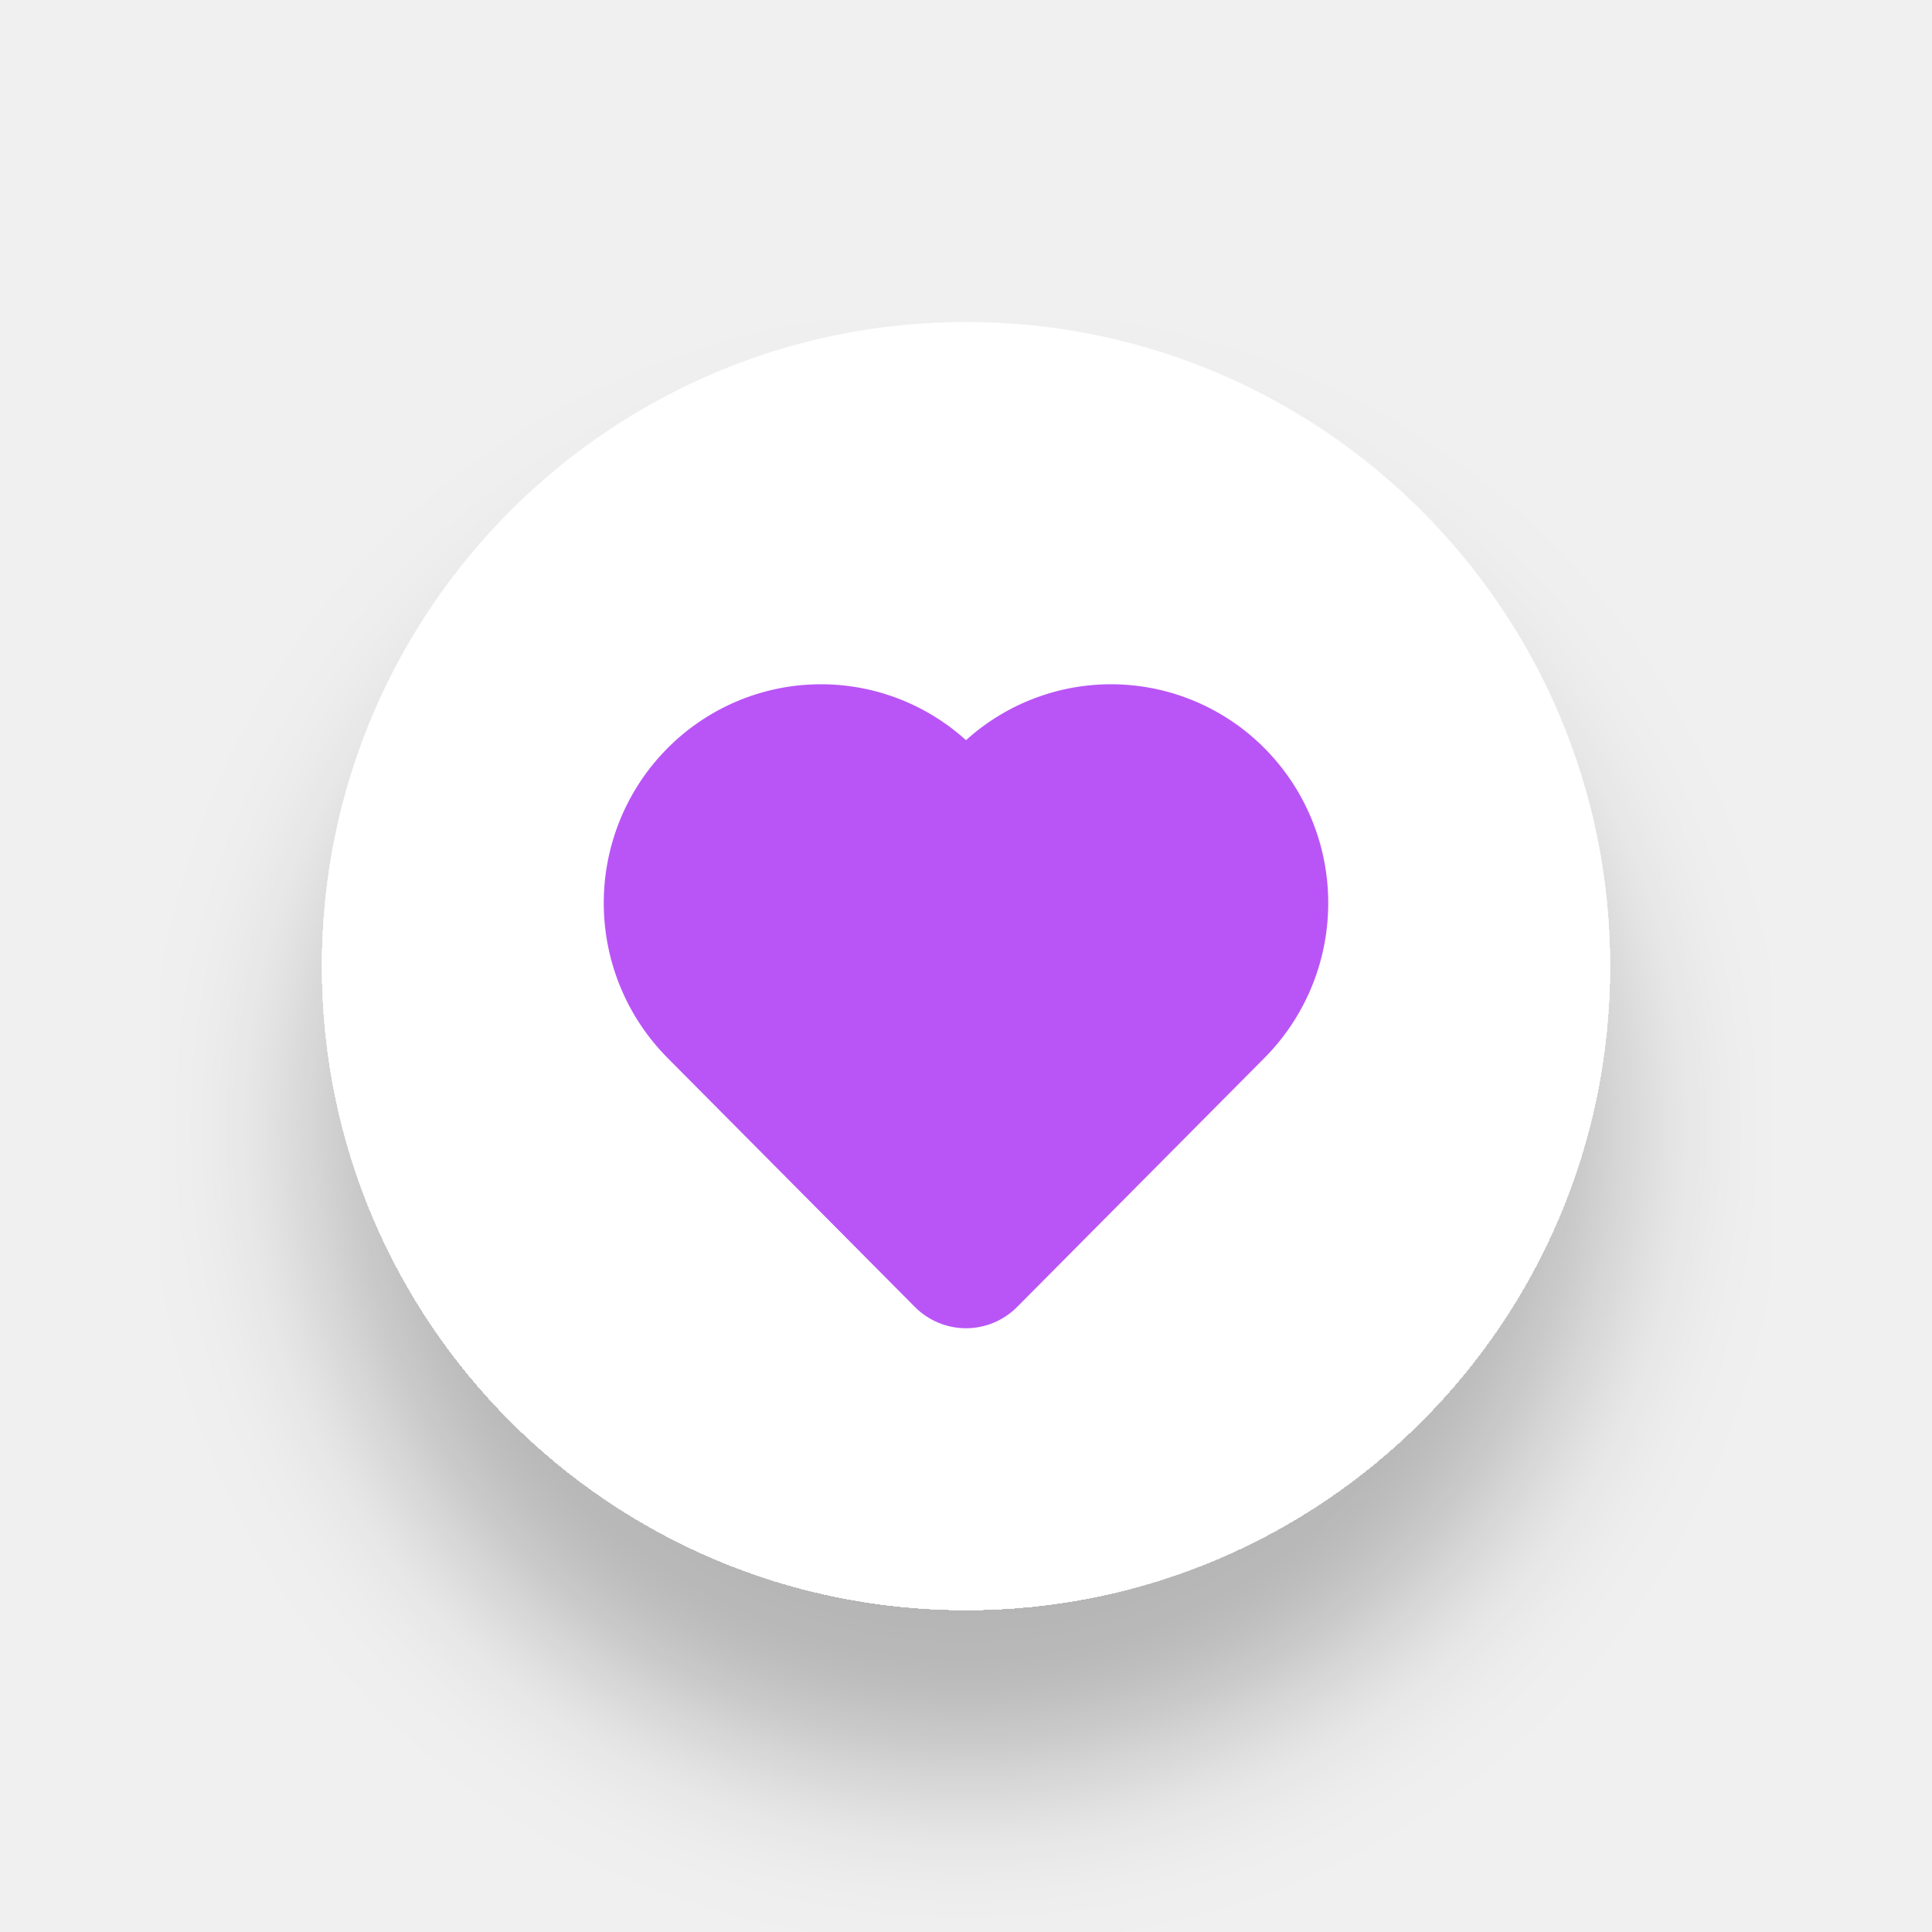
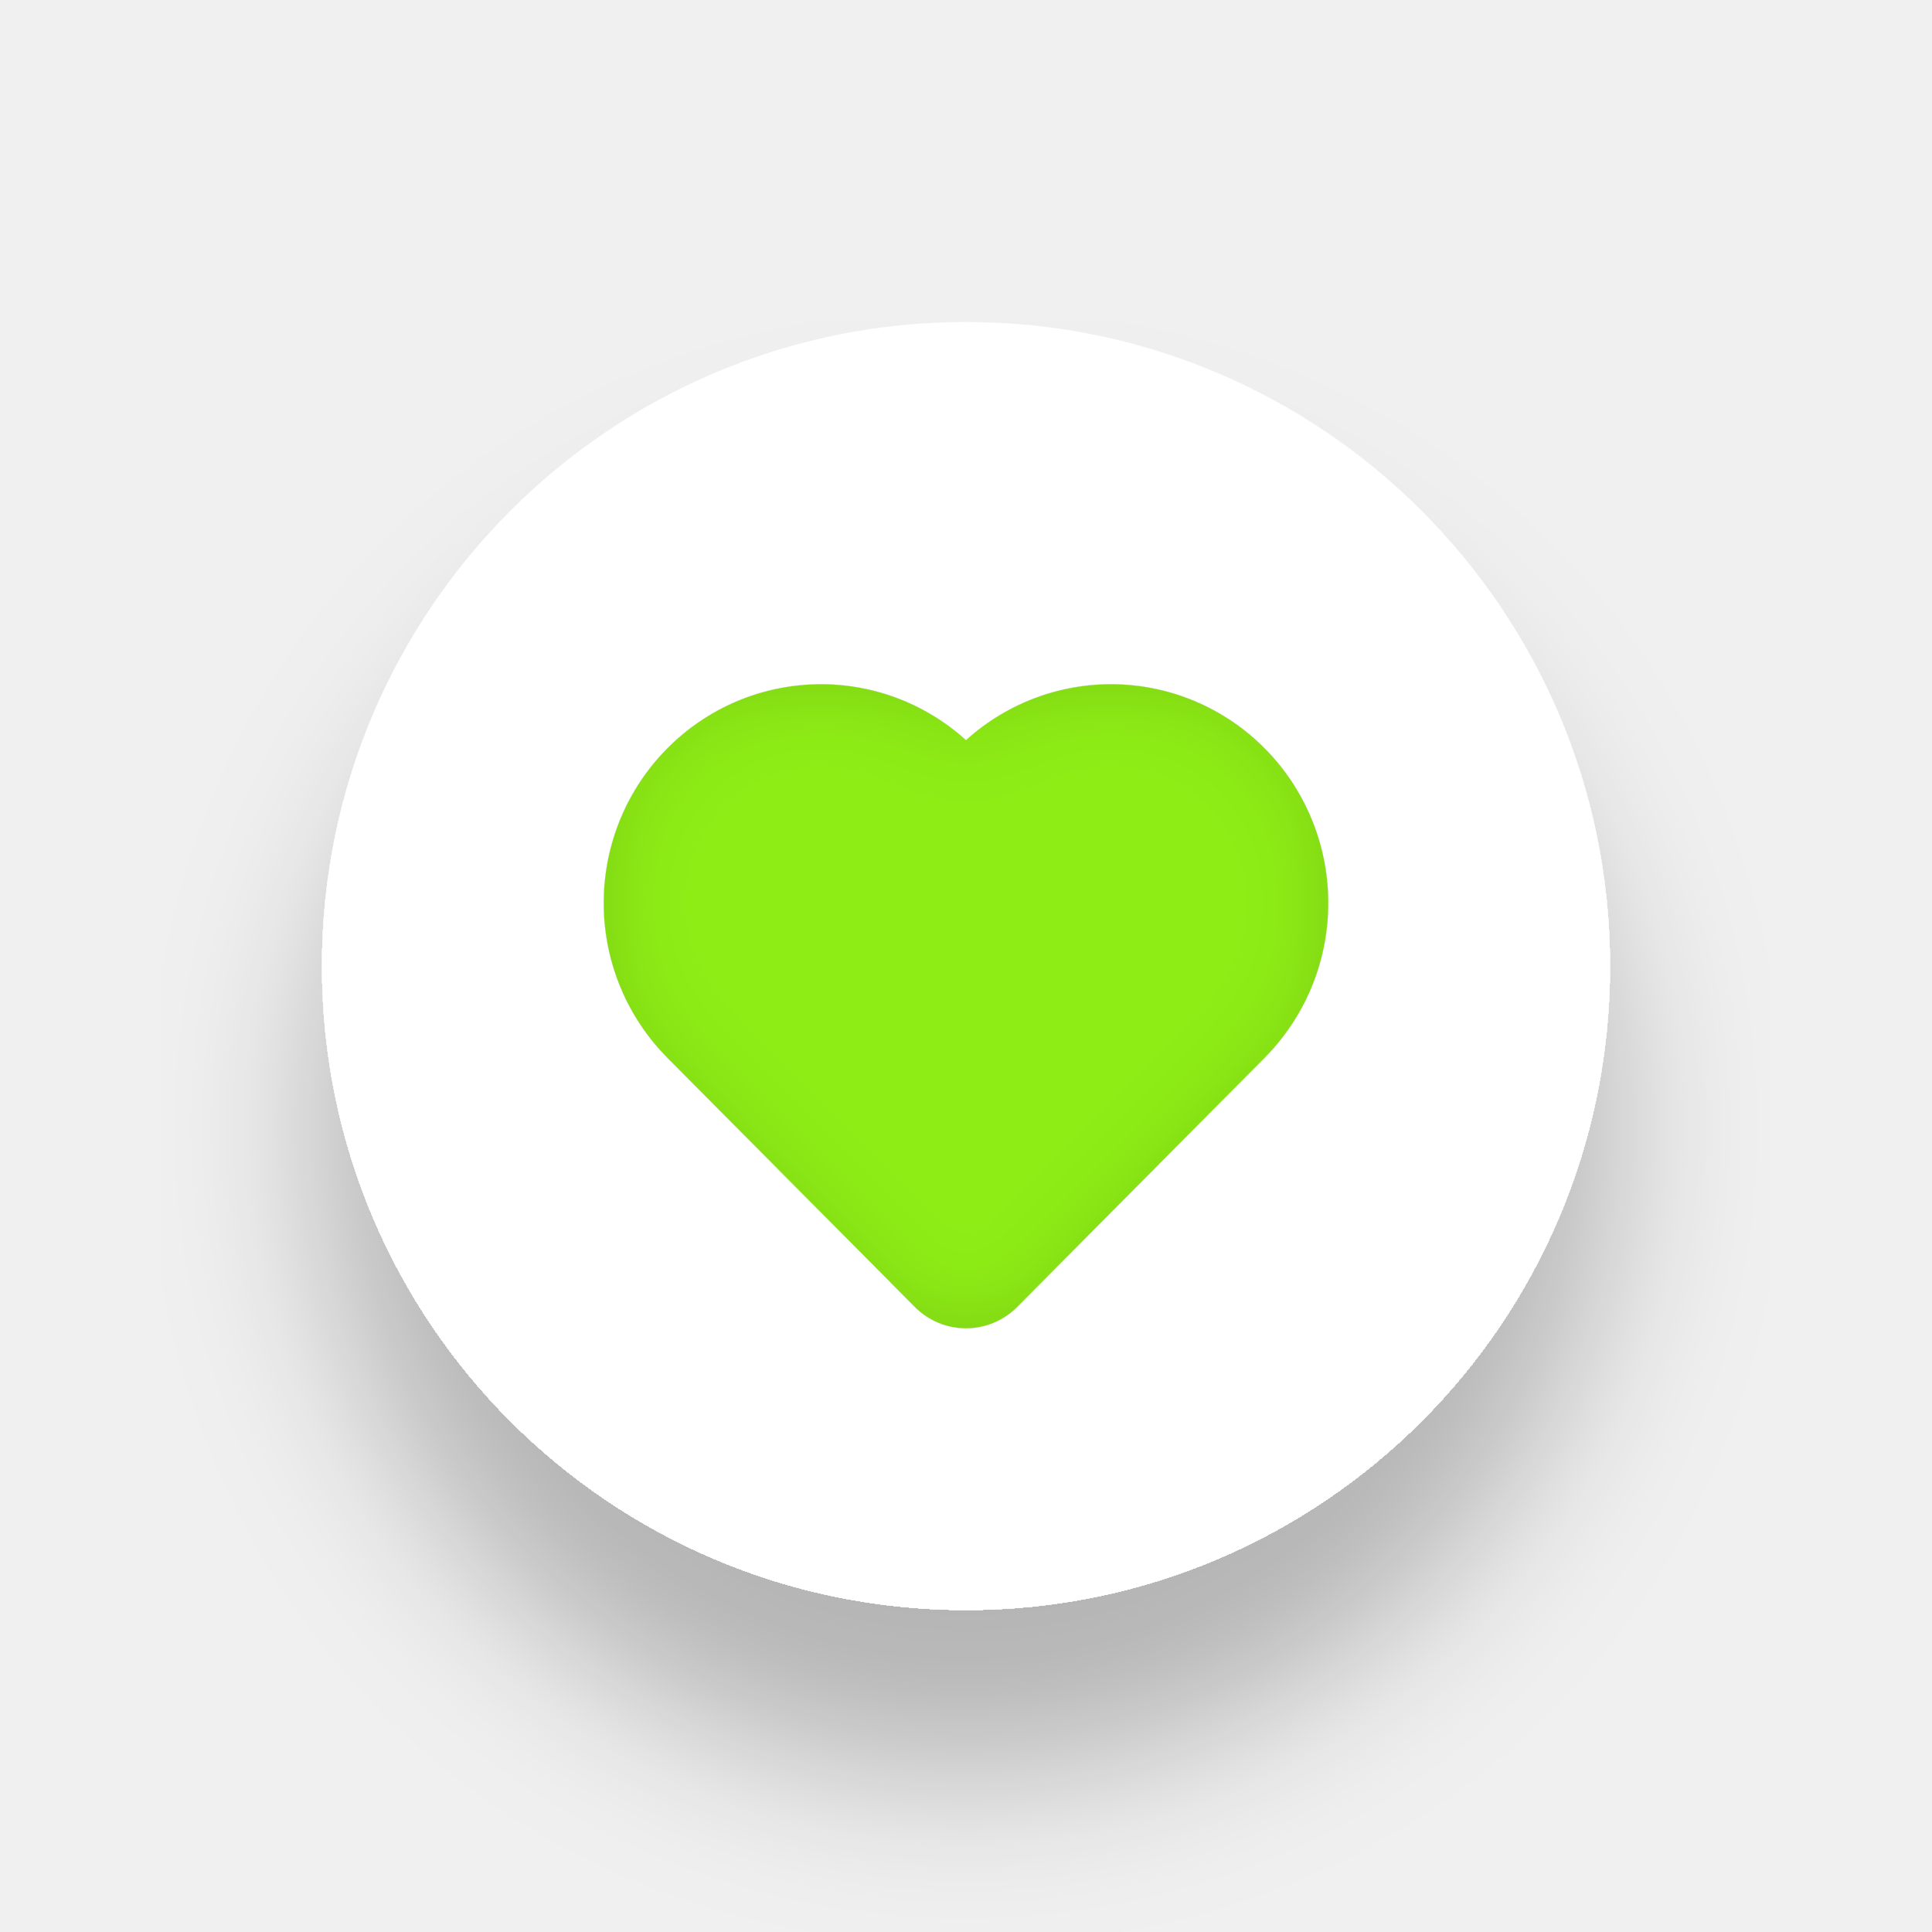
<svg xmlns="http://www.w3.org/2000/svg" width="48" height="48" viewBox="0 0 48 48" fill="none">
-   <g filter="url(#filter0_d_45_1282)">
+   <g filter="url(#filter0_d_314_2265)">
    <circle cx="24" cy="24" r="16" fill="white" />
  </g>
-   <path d="M24 18.389C22.953 17.443 21.58 16.946 20.175 17.005C18.77 17.063 17.442 17.671 16.476 18.701C15.509 19.73 14.98 21.098 15.001 22.515C15.021 23.931 15.59 25.283 16.585 26.284L22.728 32.469C23.066 32.809 23.523 33 24 33C24.477 33 24.934 32.809 25.272 32.469L31.415 26.284C32.41 25.283 32.979 23.931 32.999 22.515C33.02 21.098 32.49 19.73 31.524 18.701C30.558 17.671 29.23 17.063 27.825 17.005C26.42 16.946 25.047 17.443 24 18.389Z" fill="#B955F6" />
+   <g filter="url(#filter1_i_314_2265)">
+     <path d="M24 18.389C22.953 17.443 21.58 16.946 20.175 17.005C18.77 17.063 17.442 17.671 16.476 18.701C15.509 19.73 14.98 21.098 15.001 22.515C15.021 23.931 15.59 25.283 16.585 26.284L22.728 32.469C23.066 32.809 23.523 33 24 33C24.477 33 24.934 32.809 25.272 32.469L31.415 26.284C32.41 25.283 32.979 23.931 32.999 22.515C33.02 21.098 32.49 19.73 31.524 18.701C30.558 17.671 29.23 17.063 27.825 17.005C26.42 16.946 25.047 17.443 24 18.389Z" fill="#8EED15" />
+   </g>
  <defs>
-     <filter id="filter0_d_45_1282" x="4" y="8" width="40" height="40" filterUnits="userSpaceOnUse" color-interpolation-filters="sRGB">
+     <filter id="filter0_d_314_2265" x="4" y="8" width="40" height="40" filterUnits="userSpaceOnUse" color-interpolation-filters="sRGB">
      <feFlood flood-opacity="0" result="BackgroundImageFix" />
      <feColorMatrix in="SourceAlpha" type="matrix" values="0 0 0 0 0 0 0 0 0 0 0 0 0 0 0 0 0 0 127 0" result="hardAlpha" />
      <feOffset dy="4" />
      <feGaussianBlur stdDeviation="2" />
      <feComposite in2="hardAlpha" operator="out" />
      <feColorMatrix type="matrix" values="0 0 0 0 0 0 0 0 0 0 0 0 0 0 0 0 0 0 0.25 0" />
-       <feBlend mode="normal" in2="BackgroundImageFix" result="effect1_dropShadow_45_1282" />
-       <feBlend mode="normal" in="SourceGraphic" in2="effect1_dropShadow_45_1282" result="shape" />
+       <feBlend mode="normal" in2="BackgroundImageFix" result="effect1_dropShadow_314_2265" />
+       <feBlend mode="normal" in="SourceGraphic" in2="effect1_dropShadow_314_2265" result="shape" />
+     </filter>
+     <filter id="filter1_i_314_2265" x="15" y="17" width="18" height="16" filterUnits="userSpaceOnUse" color-interpolation-filters="sRGB">
+       <feFlood flood-opacity="0" result="BackgroundImageFix" />
+       <feBlend mode="normal" in="SourceGraphic" in2="BackgroundImageFix" result="shape" />
+       <feColorMatrix in="SourceAlpha" type="matrix" values="0 0 0 0 0 0 0 0 0 0 0 0 0 0 0 0 0 0 127 0" result="hardAlpha" />
+       <feOffset />
+       <feGaussianBlur stdDeviation="1" />
+       <feComposite in2="hardAlpha" operator="arithmetic" k2="-1" k3="1" />
+       <feColorMatrix type="matrix" values="0 0 0 0 0 0 0 0 0 0 0 0 0 0 0 0 0 0 0.1 0" />
+       <feBlend mode="normal" in2="shape" result="effect1_innerShadow_314_2265" />
    </filter>
  </defs>
</svg>
